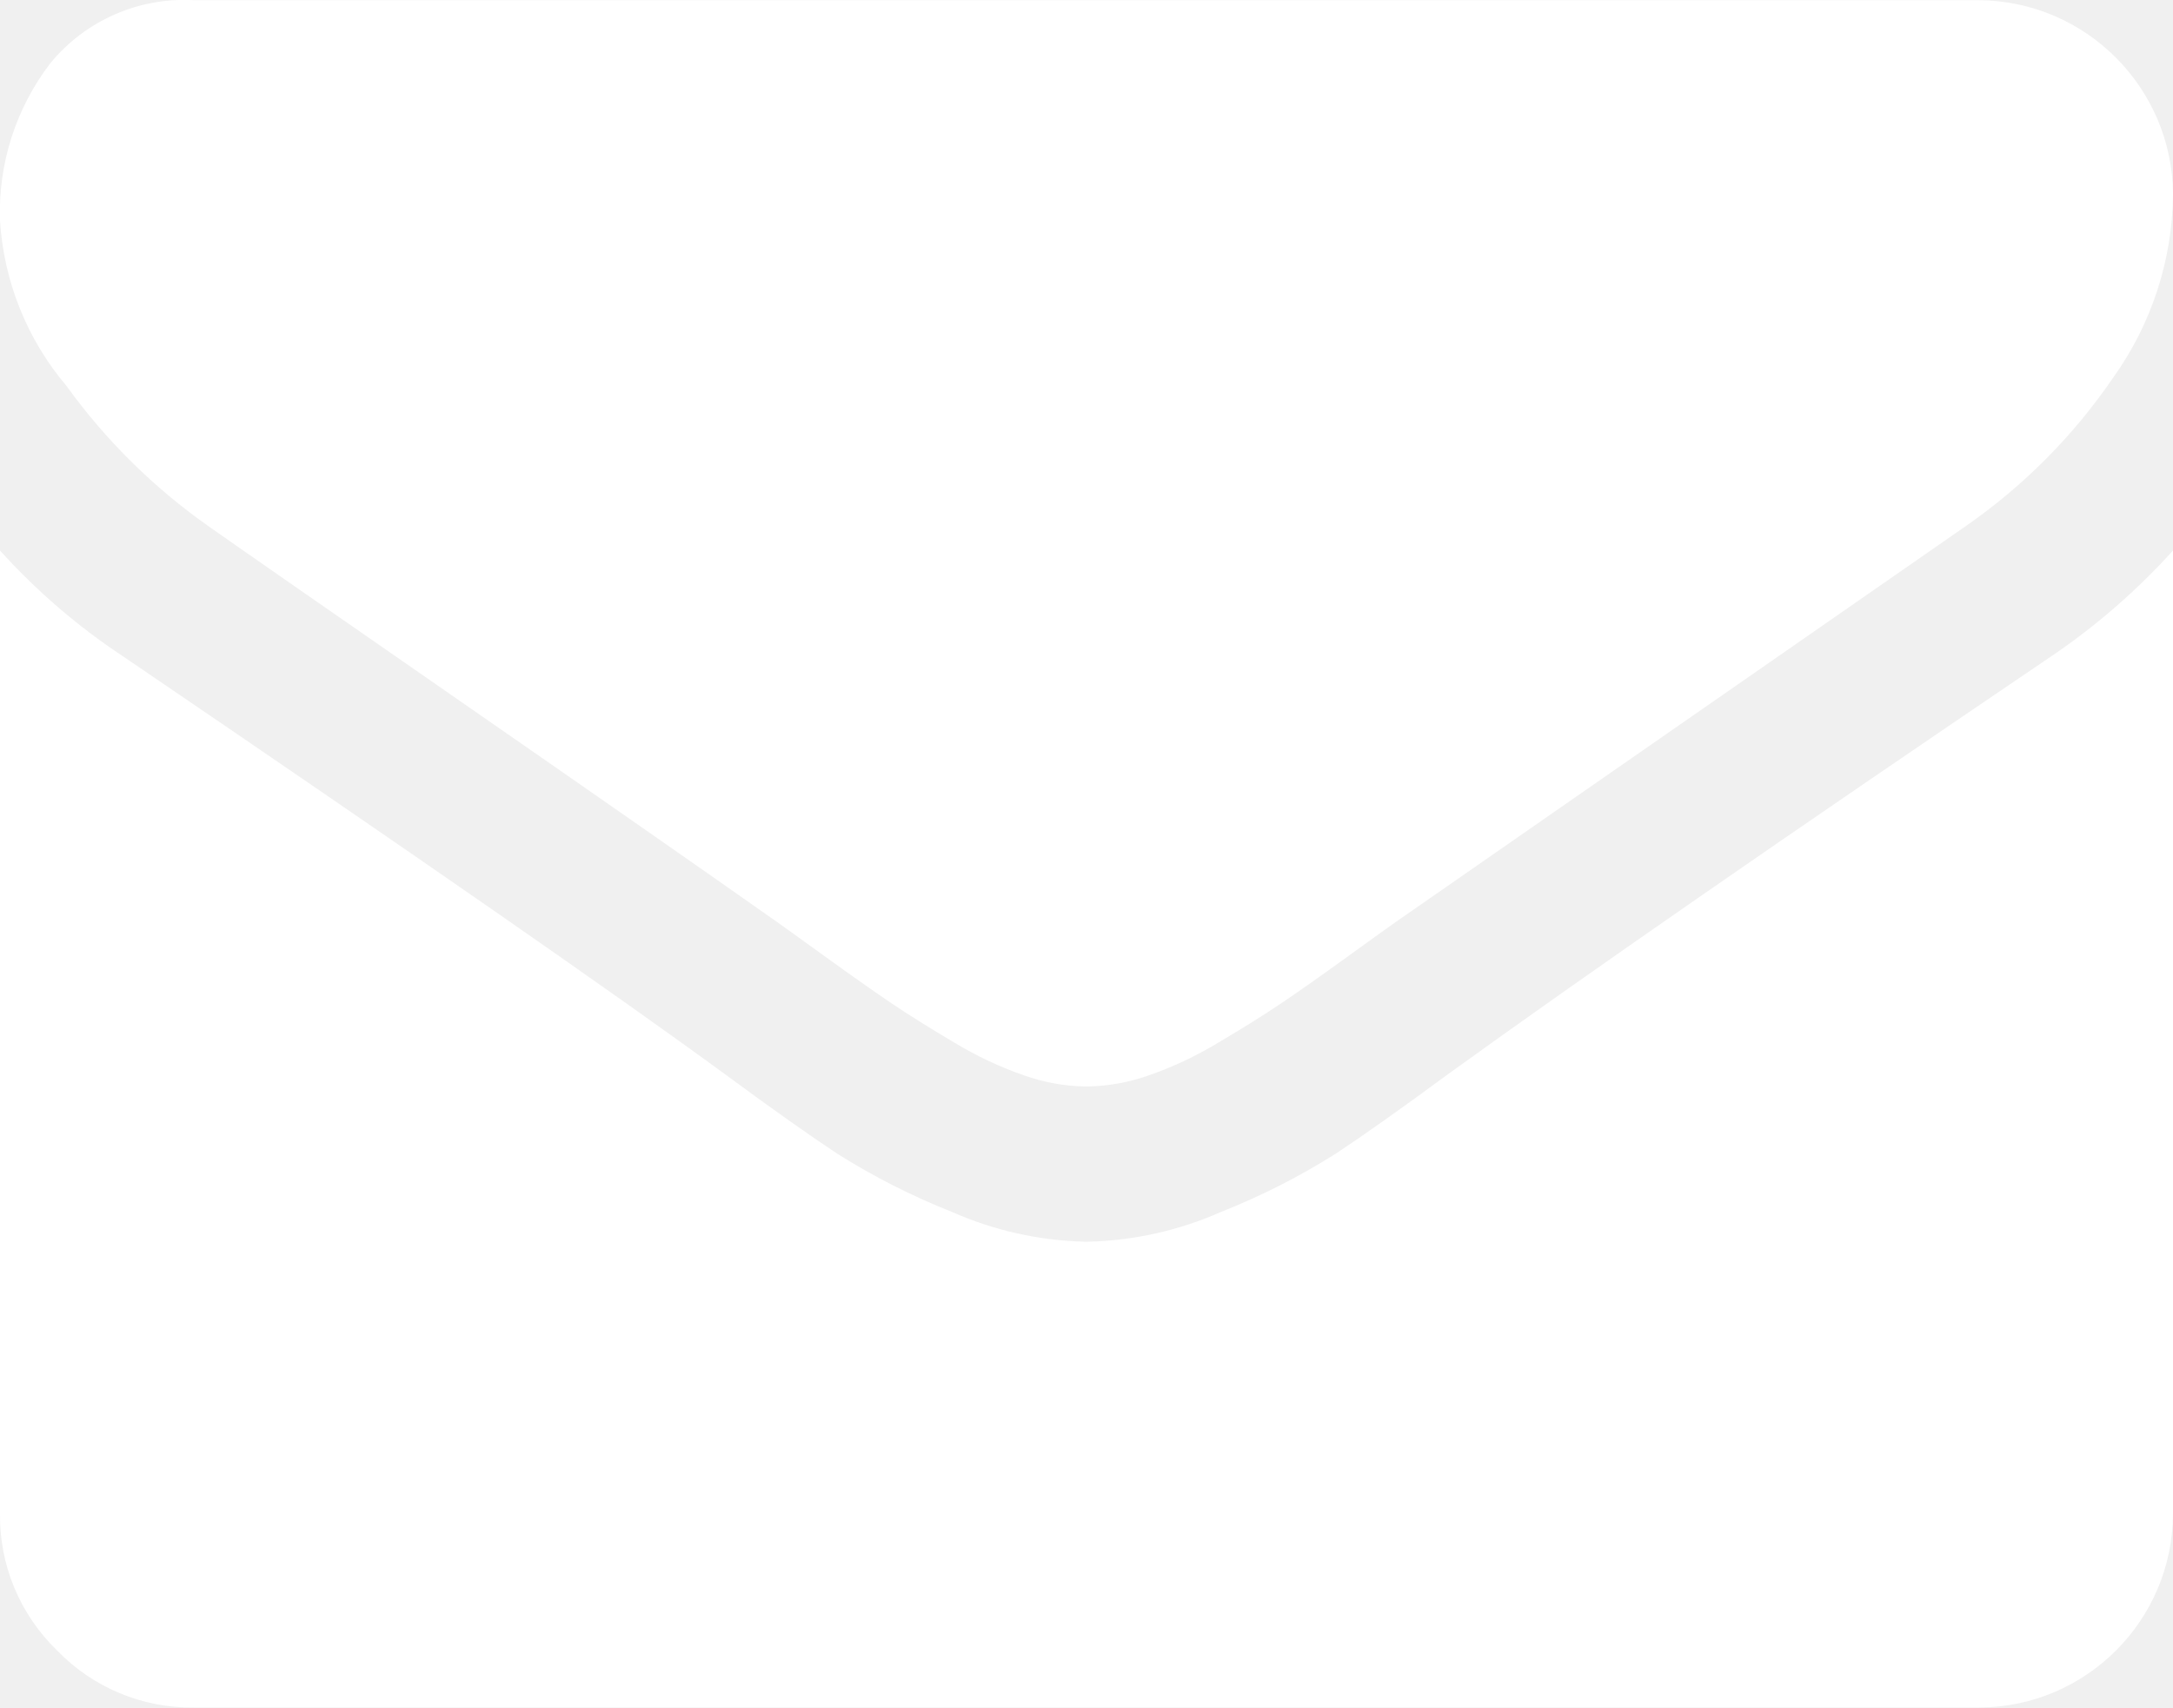
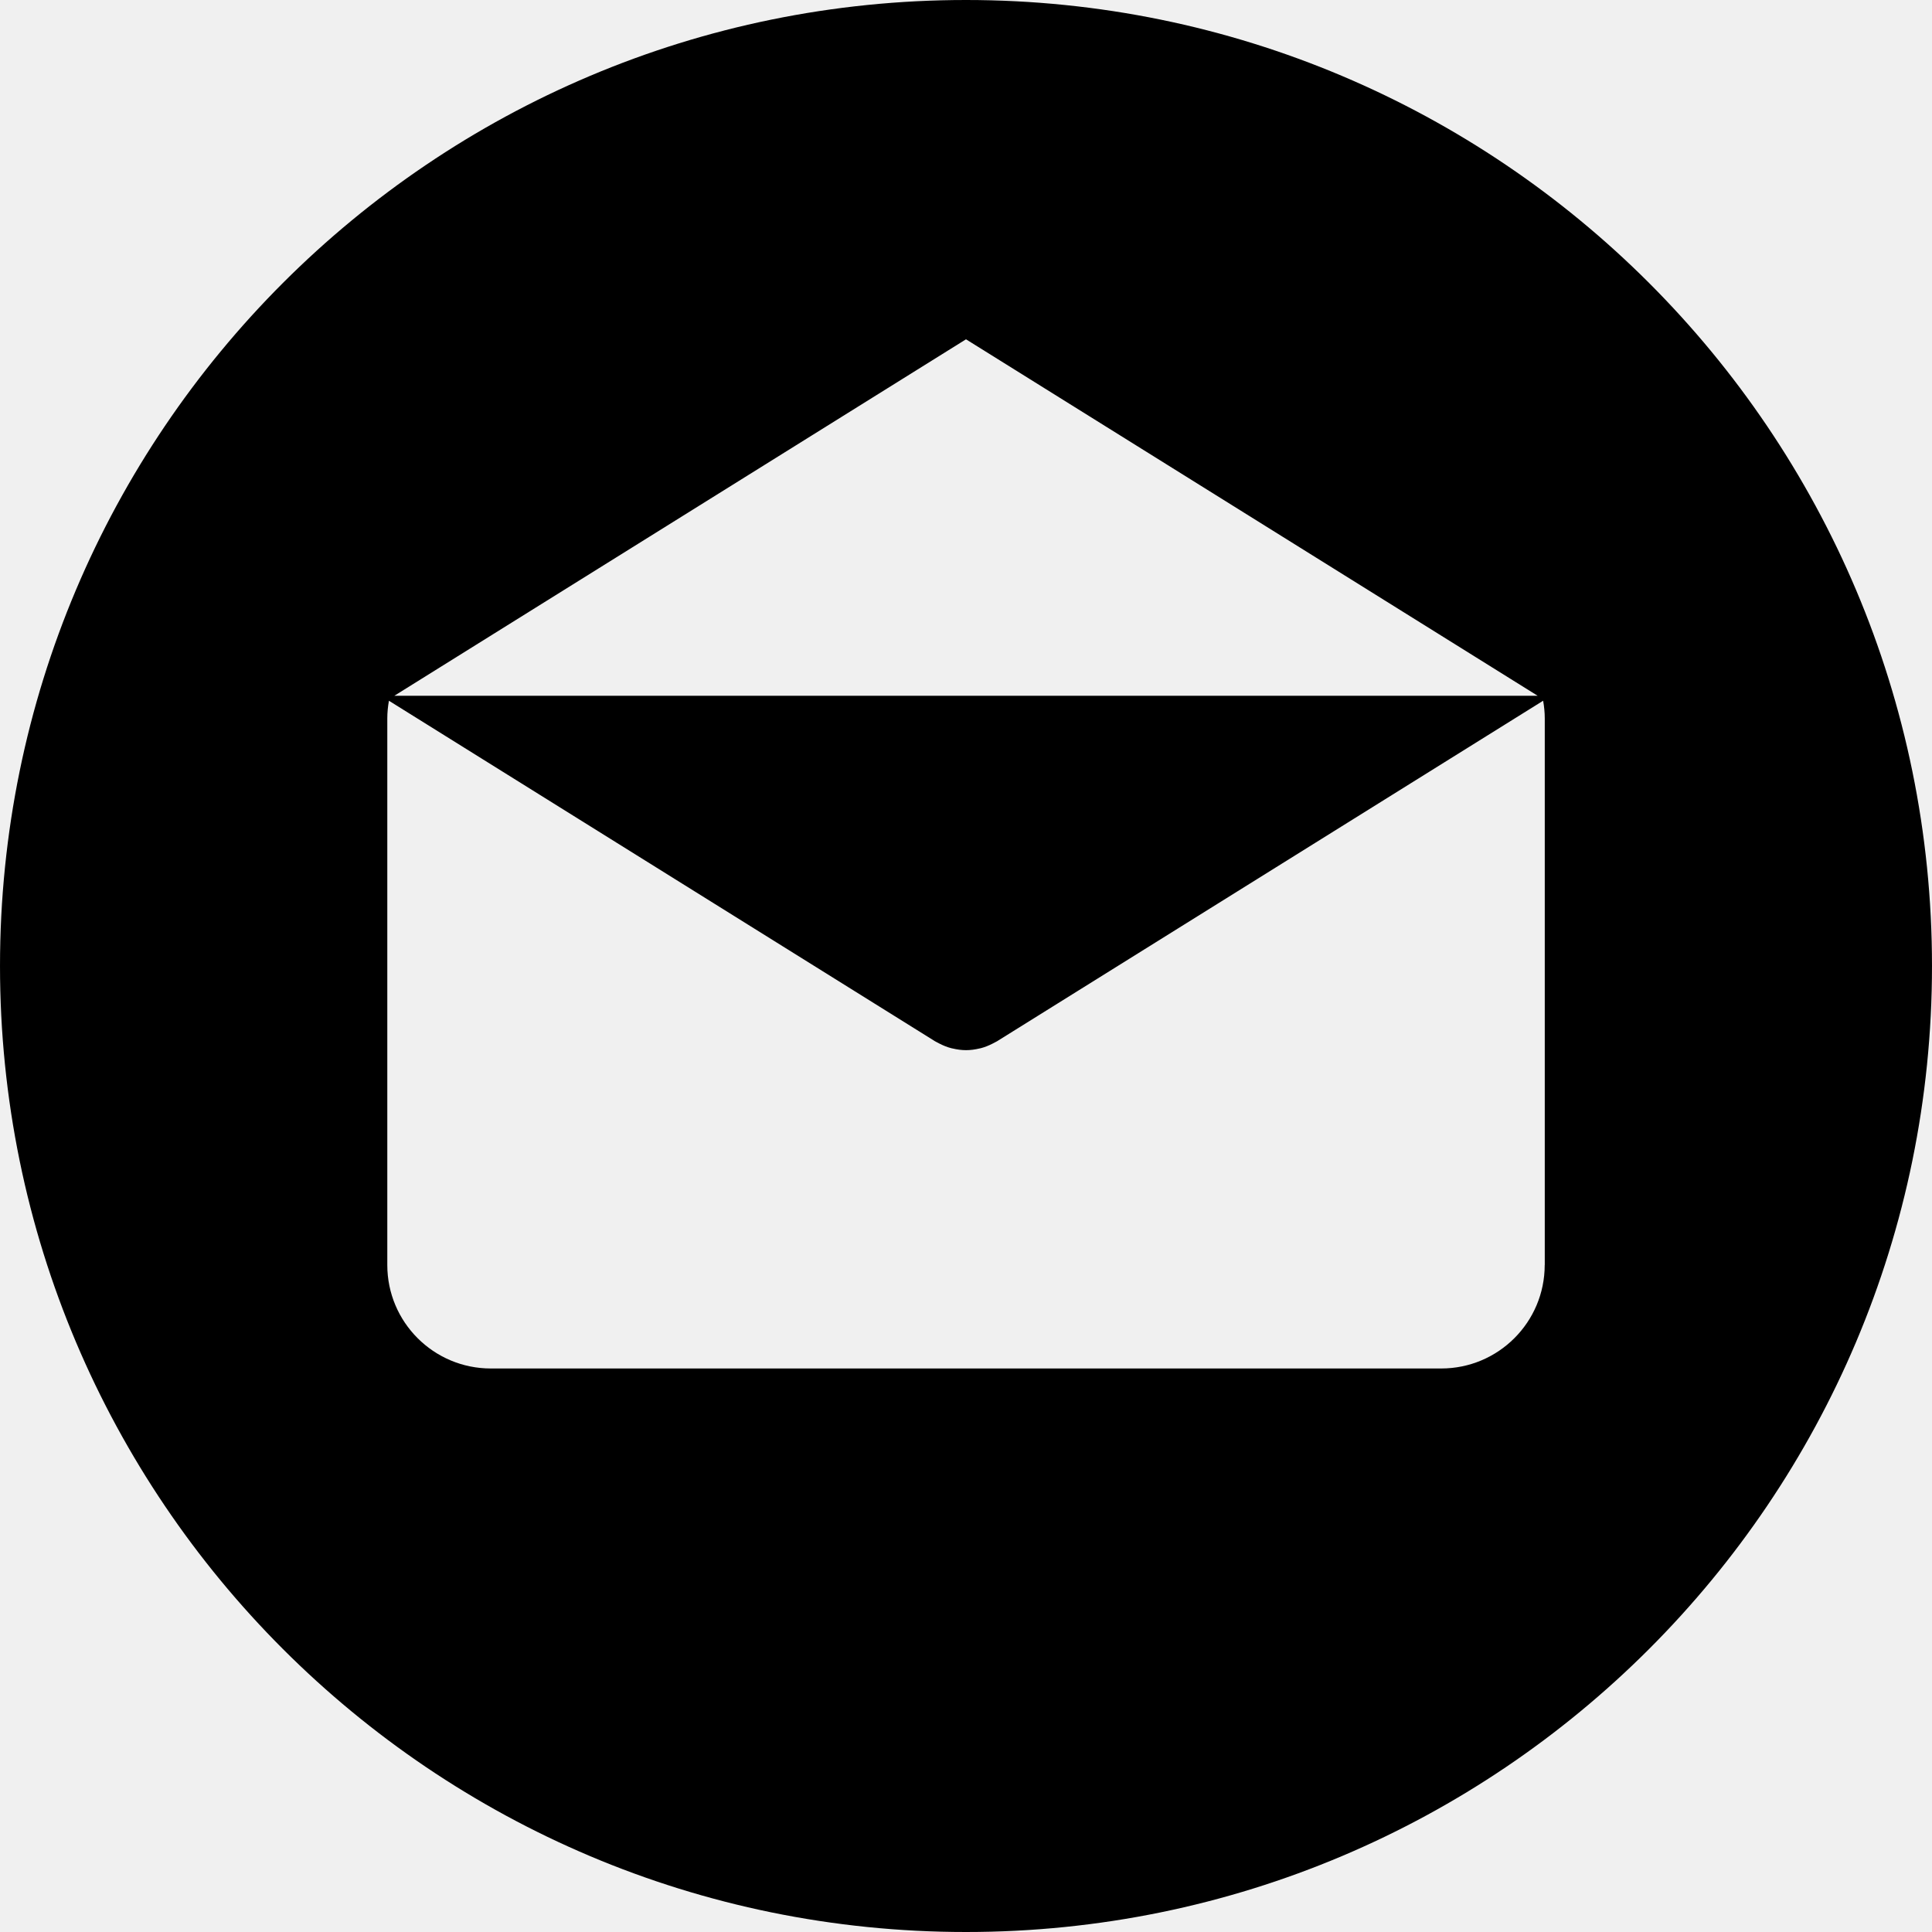
- <svg xmlns="http://www.w3.org/2000/svg" id="email" width="58.341" height="45.839" viewBox="0 0 58.341 45.839">
-   <g id="Group_15" data-name="Group 15">
-     <path id="Path_17" data-name="Path 17" d="M5.6,68.949q1.107.781,6.674,4.639T20.8,79.53q.325.228,1.383.993t1.758,1.237q.7.472,1.693,1.058a9.823,9.823,0,0,0,1.872.878,5.158,5.158,0,0,0,1.628.293H29.2a5.163,5.163,0,0,0,1.628-.293,9.832,9.832,0,0,0,1.872-.878q.993-.587,1.693-1.058t1.758-1.237q1.058-.766,1.384-.993,2.995-2.083,15.236-10.581a15.466,15.466,0,0,0,3.971-4,8.6,8.6,0,0,0,1.6-4.915,5.253,5.253,0,0,0-5.209-5.209H5.209a4.649,4.649,0,0,0-3.858,1.693A6.572,6.572,0,0,0,0,60.745a7.6,7.6,0,0,0,1.791,4.444A16.16,16.16,0,0,0,5.6,68.949Z" transform="translate(0 -54.82)" fill="#fff" />
-     <path id="Path_18" data-name="Path 18" d="M55.085,187.269Q44.407,194.5,38.872,198.5q-1.856,1.367-3.011,2.132a18.584,18.584,0,0,1-3.077,1.562,9.368,9.368,0,0,1-3.581.8h-.066a9.371,9.371,0,0,1-3.581-.8,18.593,18.593,0,0,1-3.077-1.562q-1.155-.765-3.011-2.132-4.4-3.223-16.18-11.232A17.245,17.245,0,0,1,0,184.437v25.849a5.015,5.015,0,0,0,1.53,3.679A5.015,5.015,0,0,0,5.209,215.5H53.132a5.225,5.225,0,0,0,5.209-5.21V184.437A17.953,17.953,0,0,1,55.085,187.269Z" transform="translate(0 -169.657)" fill="#fff" />
+ <svg xmlns="http://www.w3.org/2000/svg" version="1.1" id="Layer_1" x="0px" y="0px" viewBox="0 0 299.997 299.997" style="enable-background:new 0 0 299.997 299.997;" xml:space="preserve">
+   <g>
+     <g>
+       <path d="M149.996,0C67.157,0,0.001,67.158,0.001,149.997c0,82.837,67.156,150,149.995,150s150-67.163,150-150    C299.996,67.158,232.835,0,149.996,0z M149.999,52.686l88.763,55.35H61.236L149.999,52.686z M239.868,196.423h-0.009    c0,8.878-7.195,16.072-16.072,16.072H76.211c-8.878,0-16.072-7.195-16.072-16.072v-84.865c0-0.939,0.096-1.852,0.252-2.749    l84.808,52.883c0.104,0.065,0.215,0.109,0.322,0.169c0.112,0.062,0.226,0.122,0.34,0.179c0.599,0.309,1.216,0.558,1.847,0.721    c0.065,0.018,0.13,0.026,0.195,0.041c0.692,0.163,1.393,0.265,2.093,0.265h0.005c0.005,0,0.01,0,0.01,0    c0.7,0,1.401-0.099,2.093-0.265c0.065-0.016,0.13-0.023,0.195-0.041c0.63-0.163,1.245-0.412,1.847-0.721    c0.114-0.057,0.228-0.117,0.34-0.179c0.106-0.06,0.218-0.104,0.322-0.169l84.808-52.883c0.156,0.897,0.252,1.808,0.252,2.749    V196.423z" />
+     </g>
  </g>
+   <g>
+ </g>
+   <g>
+ </g>
+   <g>
+ </g>
+   <g>
+ </g>
+   <g>
+ </g>
+   <g>
+ </g>
+   <g>
+ </g>
+   <g>
+ </g>
+   <g>
+ </g>
+   <g>
+ </g>
+   <g>
+ </g>
+   <g>
+ </g>
+   <g>
+ </g>
+   <g>
+ </g>
+   <g>
+ </g>
</svg>
